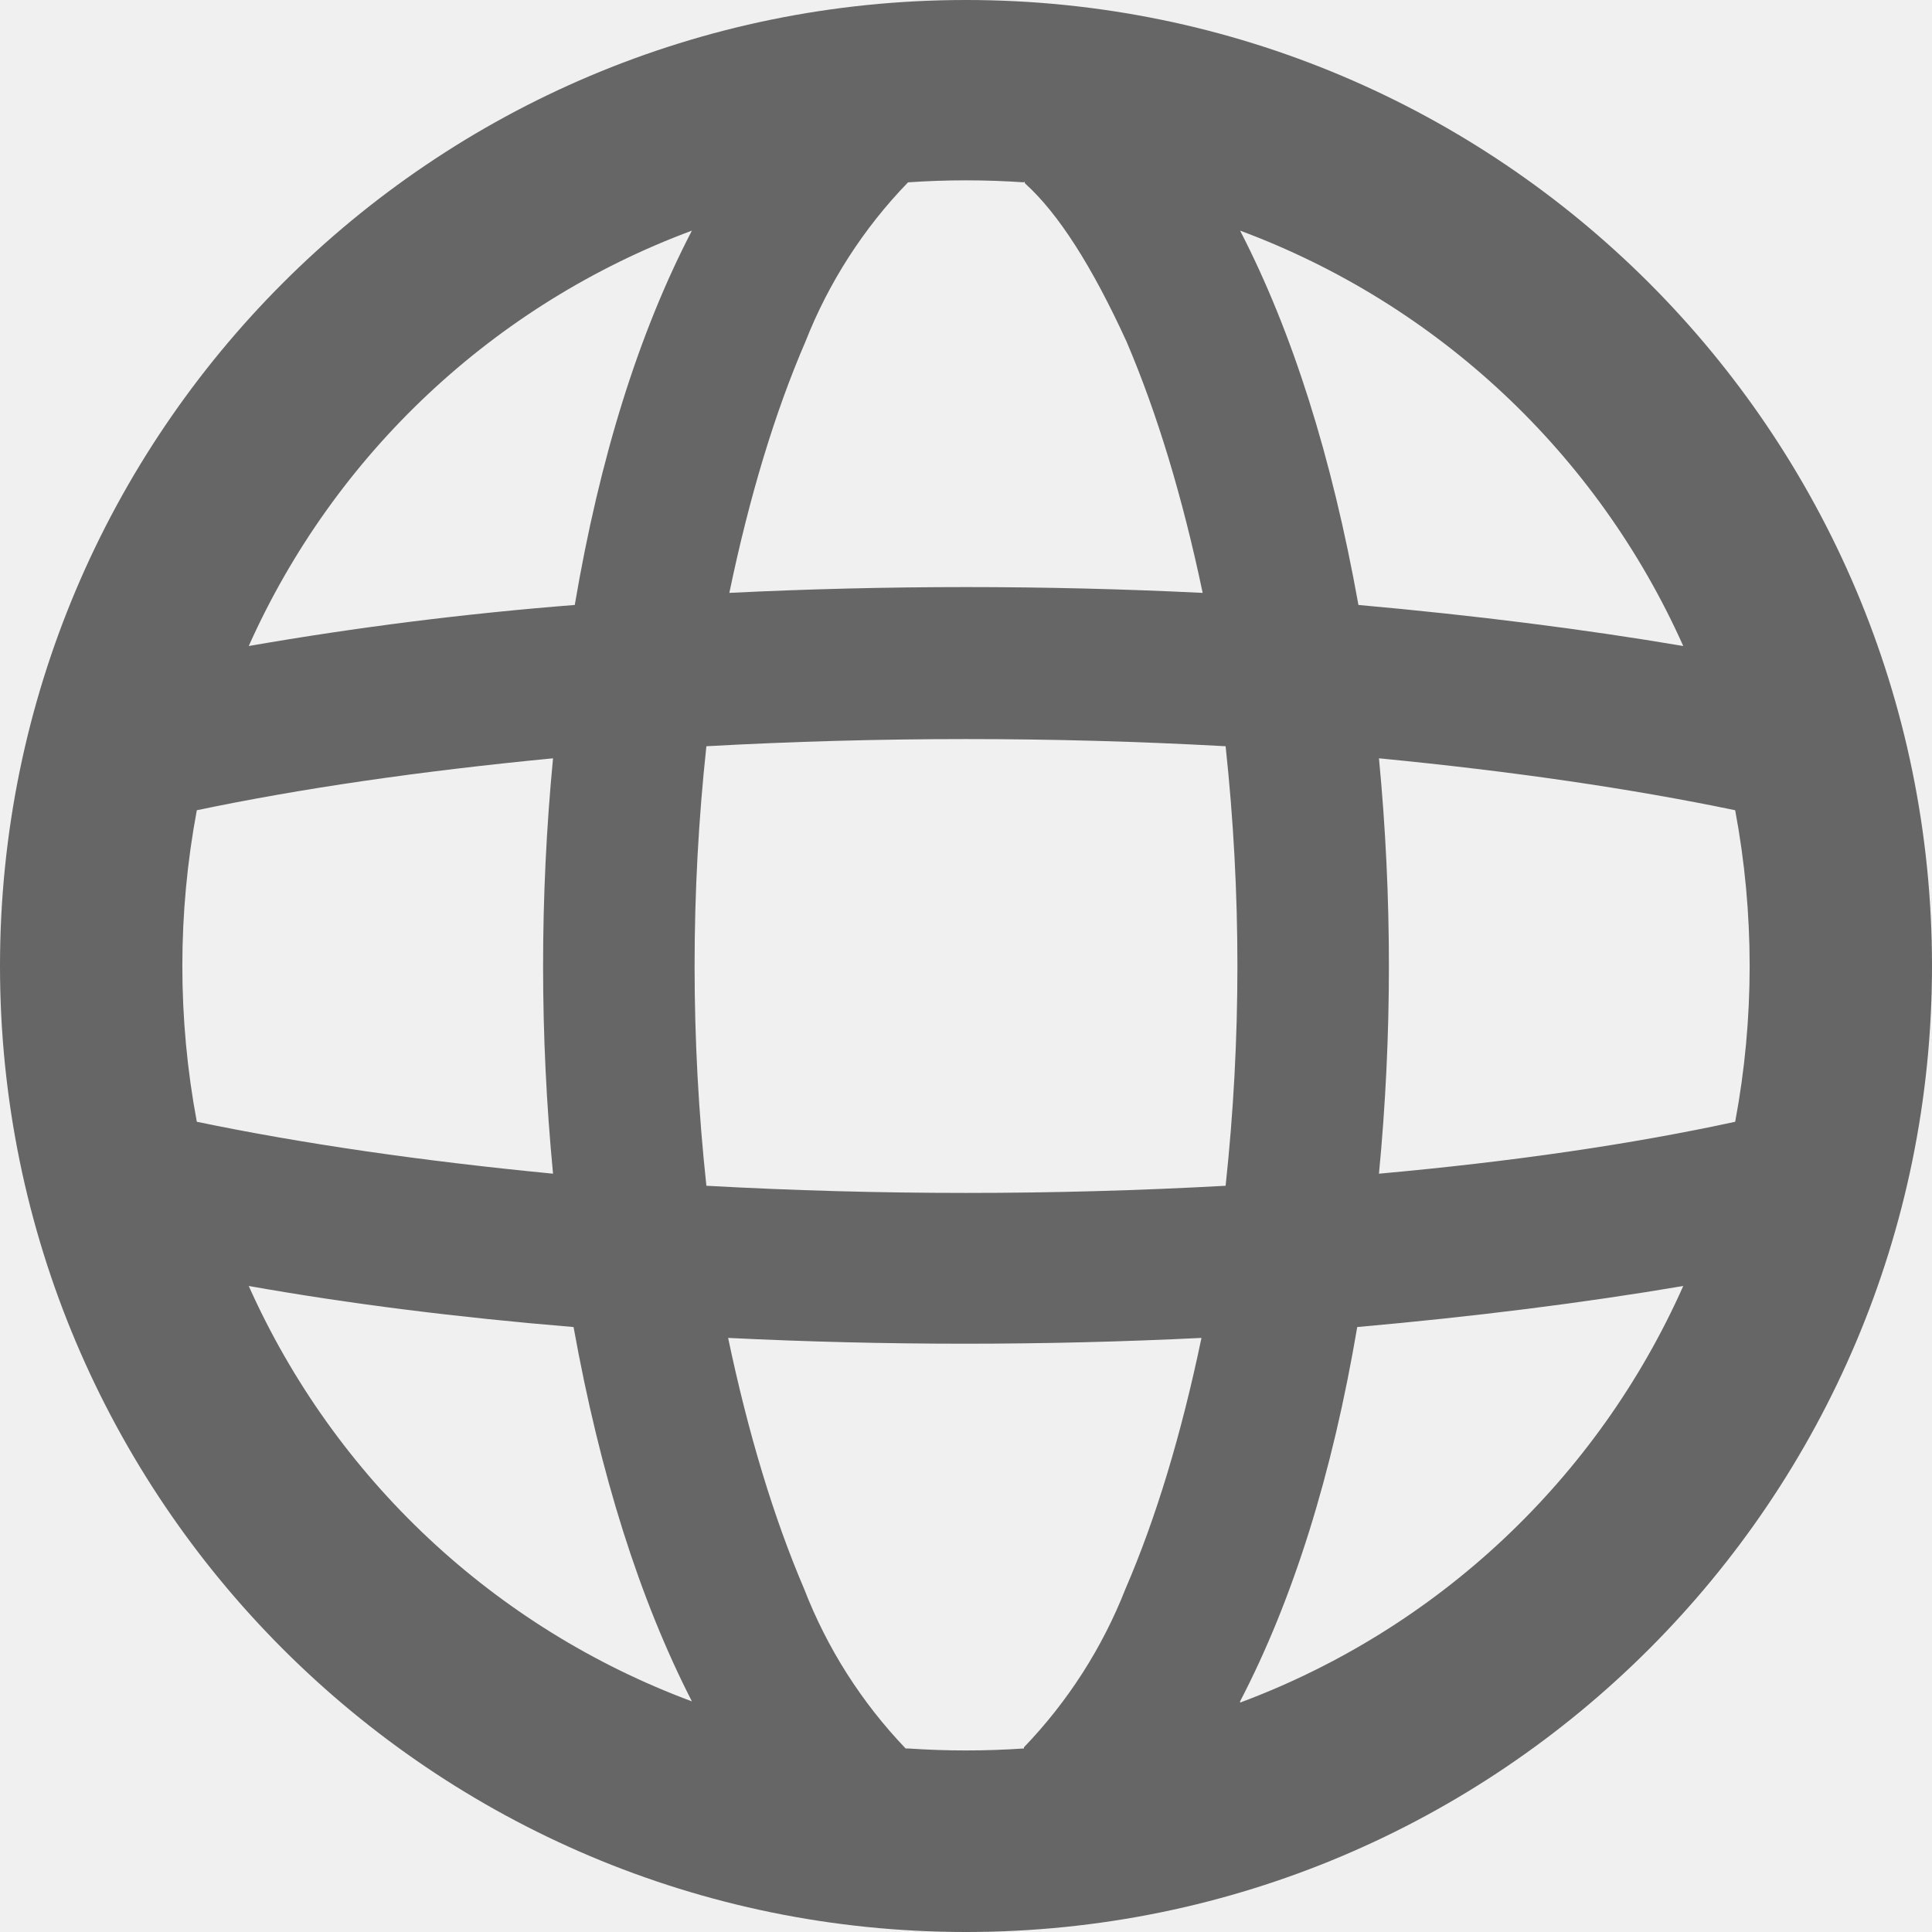
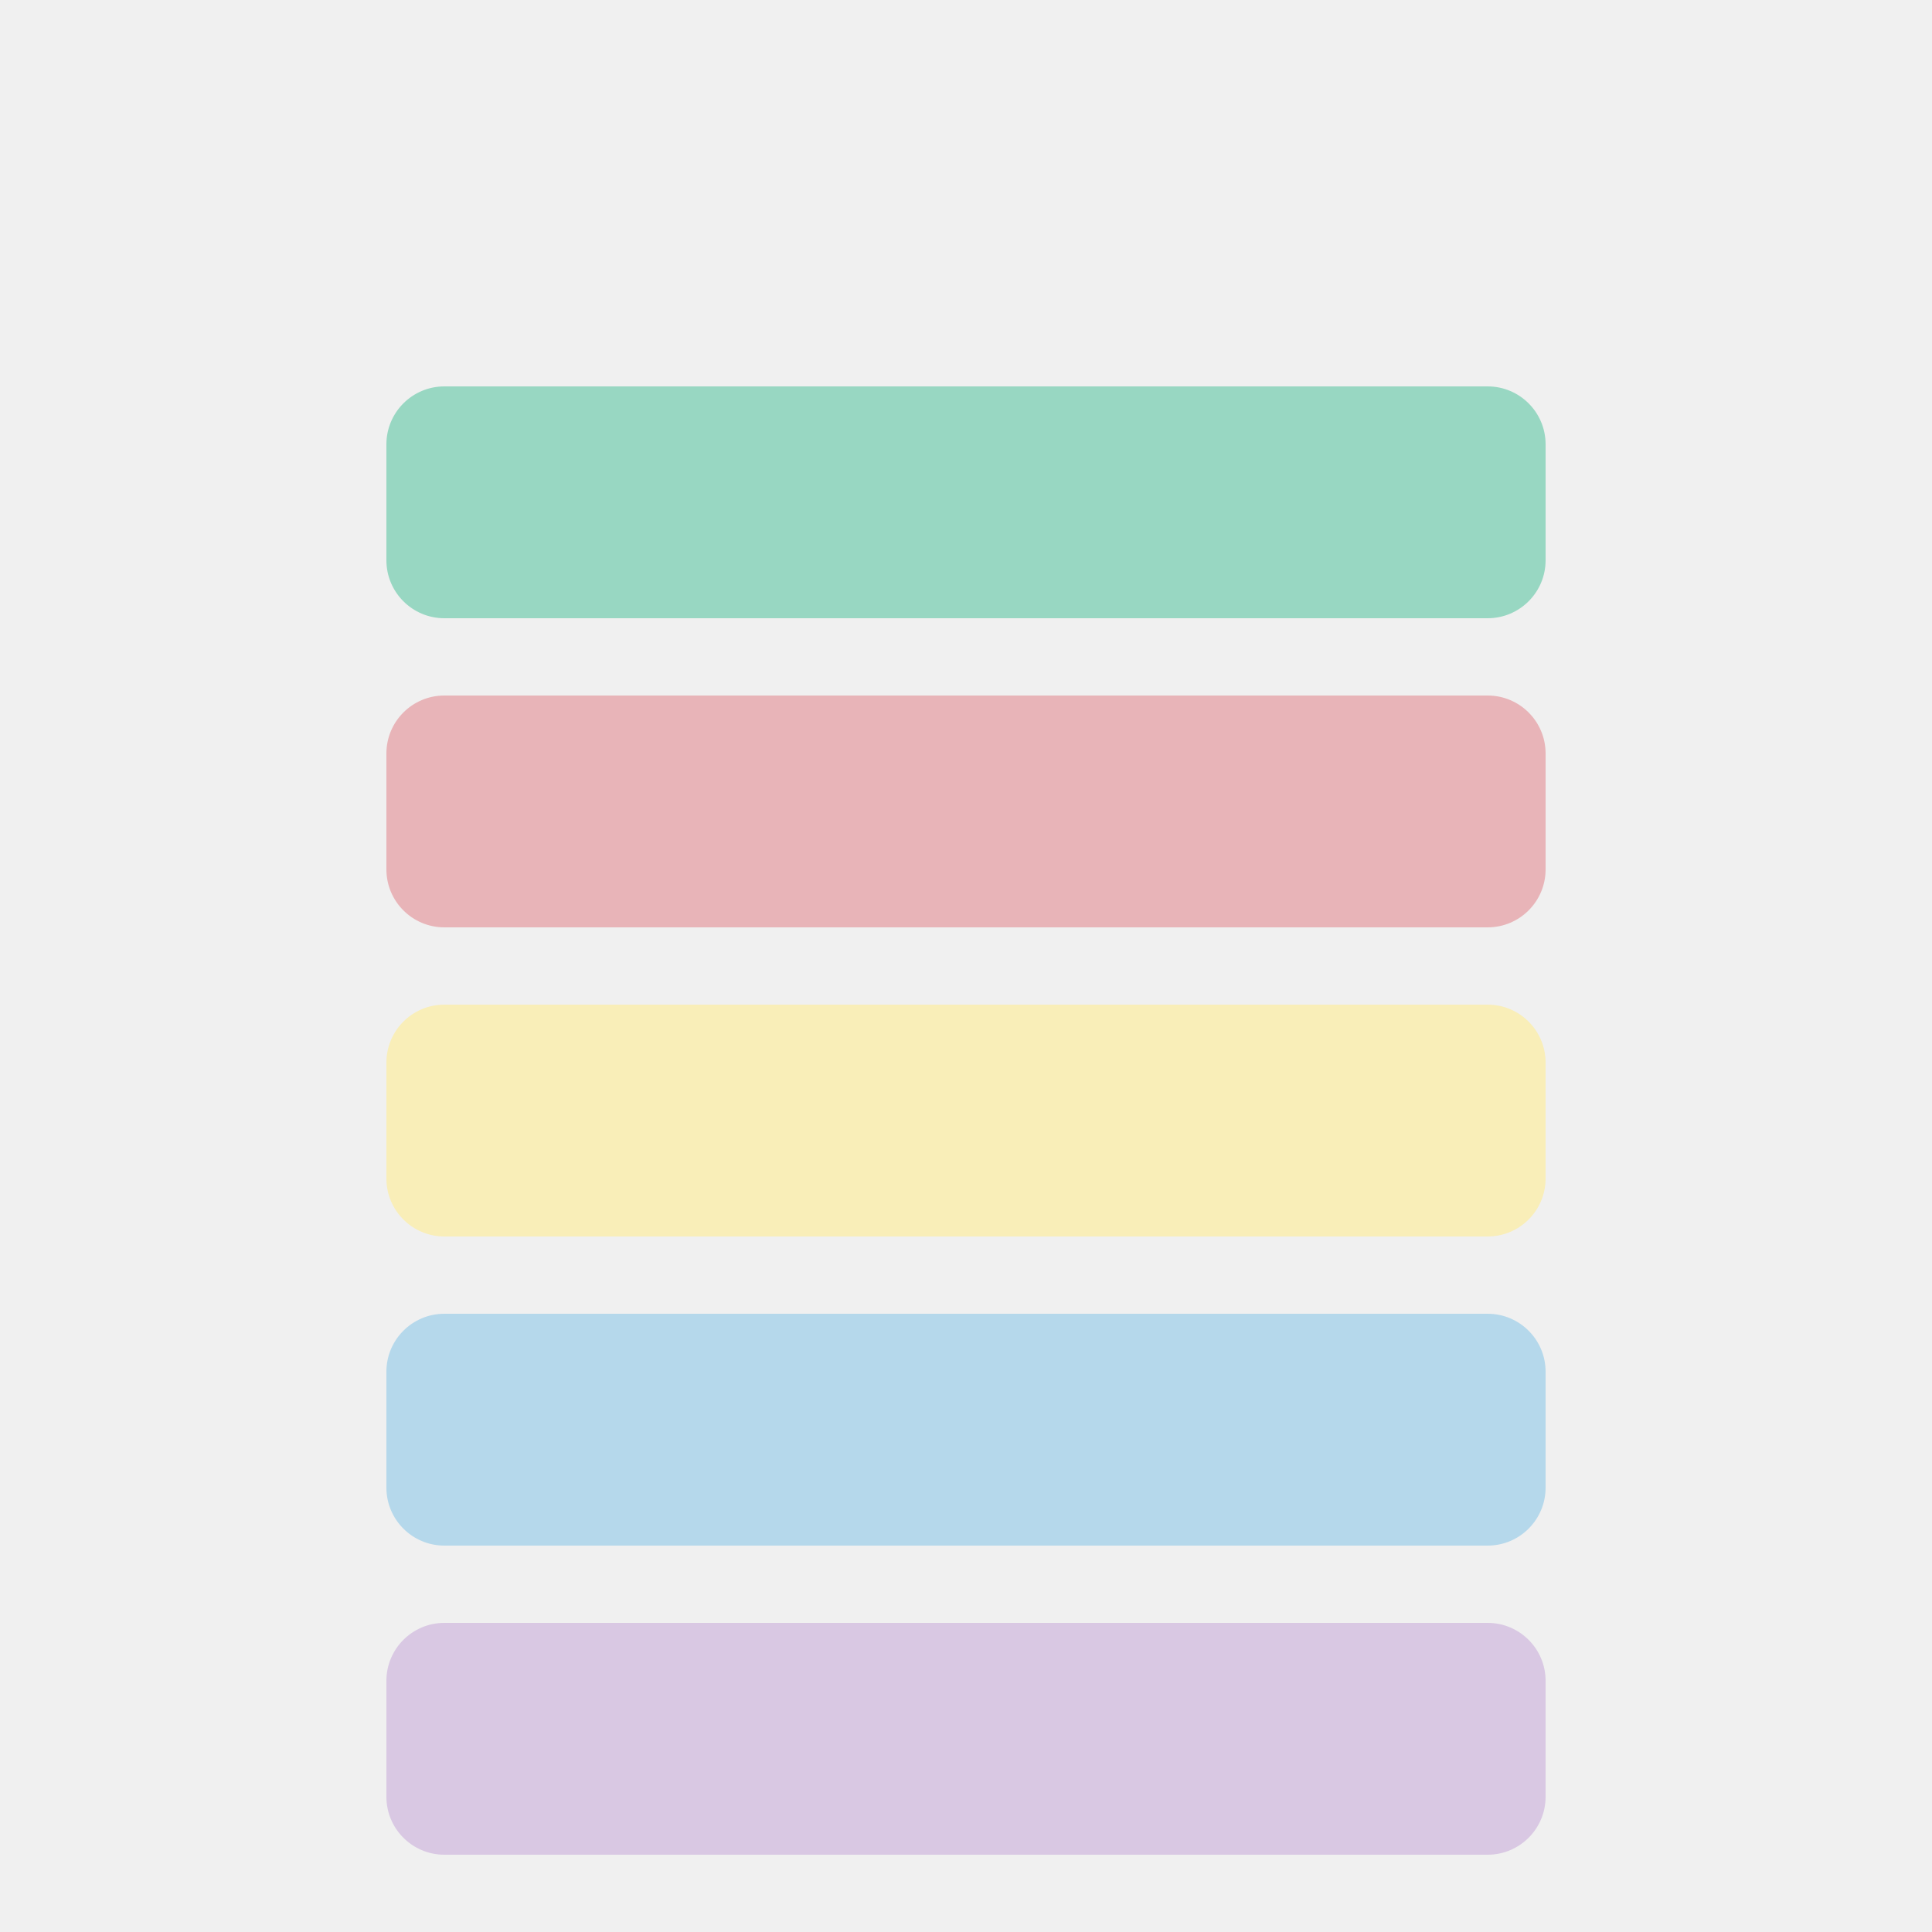
- <svg xmlns="http://www.w3.org/2000/svg" fill="none" viewBox="0 0 16 16">
-   <g clip-path="url(#a)">
-     <path fill-rule="evenodd" clip-rule="evenodd" d="M10.27 14.1a6.5 6.5 0 0 0 3.67-3.45q-1.24.21-2.7.34-.31 1.83-.97 3.1M8 16A8 8 0 1 0 8 0a8 8 0 0 0 0 16m.48-1.52a7 7 0 0 1-.96 0H7.5a4 4 0 0 1-.84-1.32q-.38-.89-.63-2.08a40 40 0 0 0 3.92 0q-.25 1.2-.63 2.08a4 4 0 0 1-.84 1.31zm2.94-4.76q1.66-.15 2.95-.43a7 7 0 0 0 0-2.58q-1.3-.27-2.95-.43a18 18 0 0 1 0 3.44m-1.27-3.54a17 17 0 0 1 0 3.64 39 39 0 0 1-4.3 0 17 17 0 0 1 0-3.64 39 39 0 0 1 4.3 0m1.1-1.17q1.45.13 2.69.34a6.5 6.5 0 0 0-3.67-3.44q.65 1.26.98 3.1M8.48 1.5l.01.02q.41.37.84 1.31.38.89.63 2.08a40 40 0 0 0-3.92 0q.25-1.2.63-2.08a4 4 0 0 1 .85-1.32 7 7 0 0 1 .96 0m-2.75.4a6.5 6.5 0 0 0-3.67 3.44 29 29 0 0 1 2.7-.34q.31-1.83.97-3.1M4.58 6.28q-1.66.16-2.95.43a7 7 0 0 0 0 2.58q1.3.27 2.95.43a18 18 0 0 1 0-3.44m.17 4.71q-1.45-.12-2.69-.34a6.5 6.5 0 0 0 3.67 3.44q-.65-1.27-.98-3.1" fill="#666" />
-   </g>
-   <defs>
-     <clipPath id="a">
-       <path fill="#fff" d="M0 0h16v16H0z" />
-     </clipPath>
-   </defs>
+ <svg xmlns="http://www.w3.org/2000/svg" viewBox="0 0 200 200">
+   <rect x="40" y="40" width="120" height="24" rx="6" ry="6" fill="#98d7c2" />
+   <rect x="40" y="72" width="120" height="24" rx="6" ry="6" fill="#e8b4b8" />
+   <rect x="40" y="104" width="120" height="24" rx="6" ry="6" fill="#f9eeb8" />
+   <rect x="40" y="136" width="120" height="24" rx="6" ry="6" fill="#b5d8eb" />
+   <rect x="40" y="168" width="120" height="24" rx="6" ry="6" fill="#d9c8e3" />
</svg>
